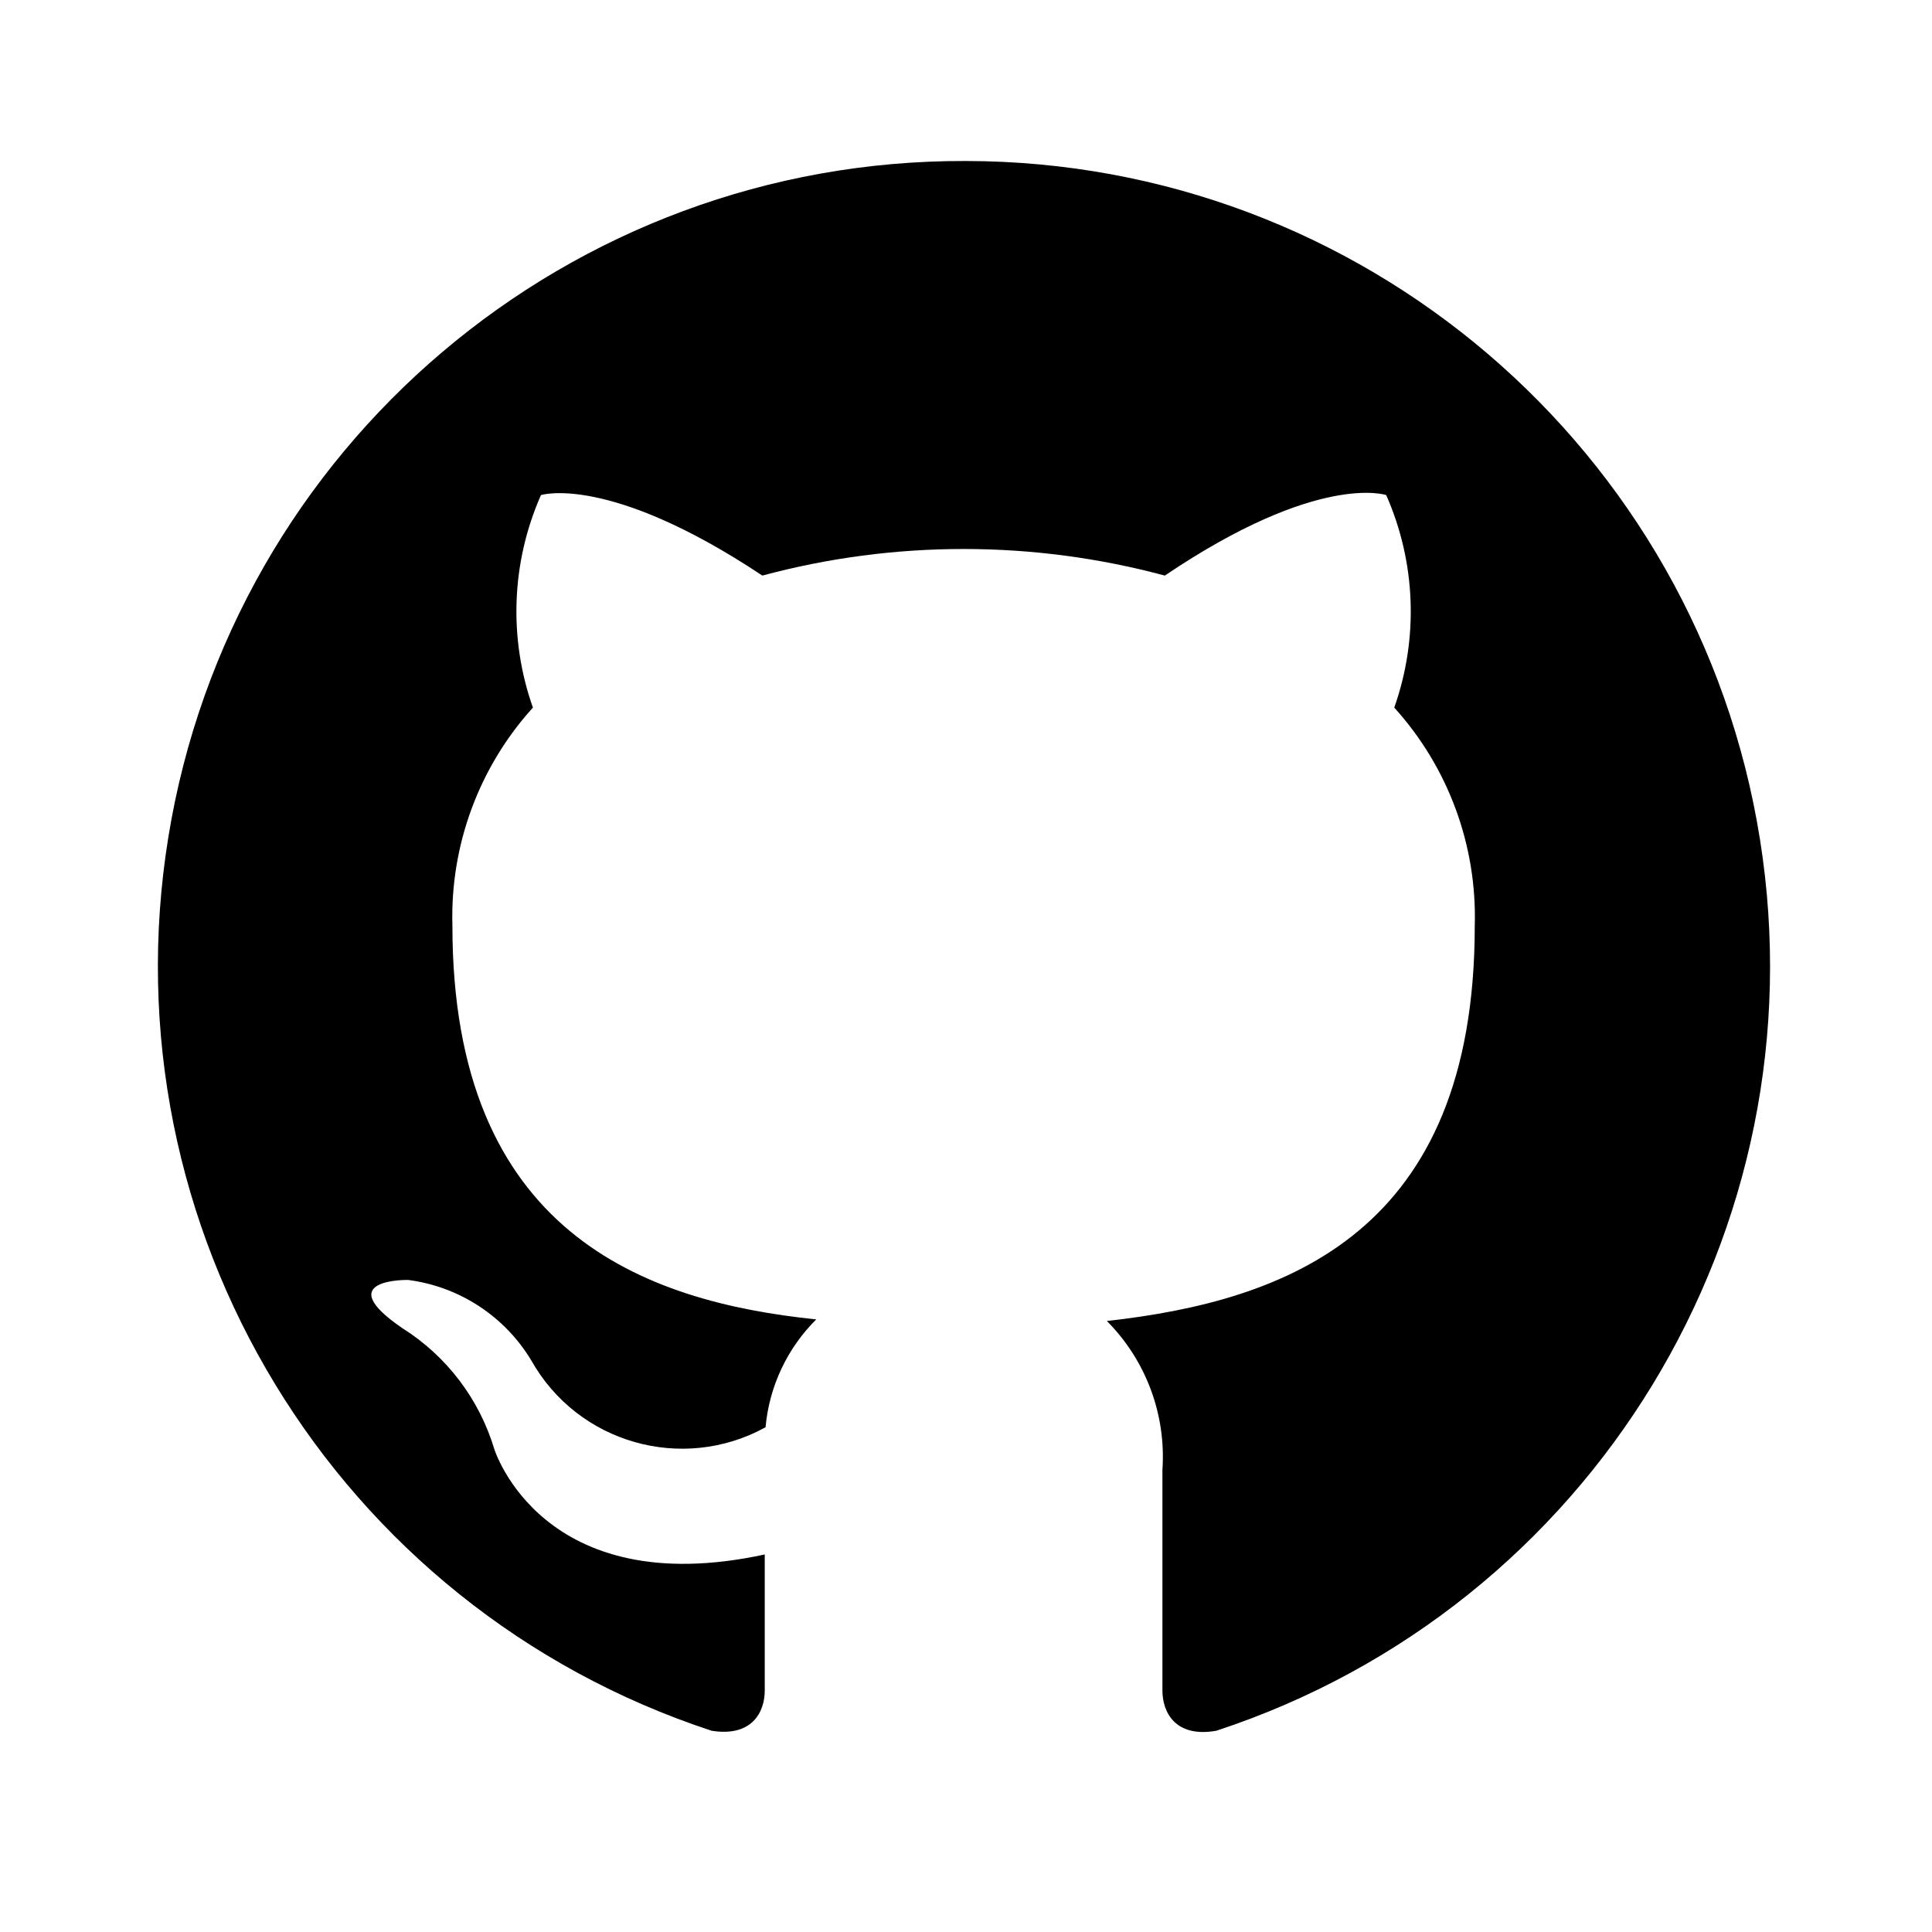
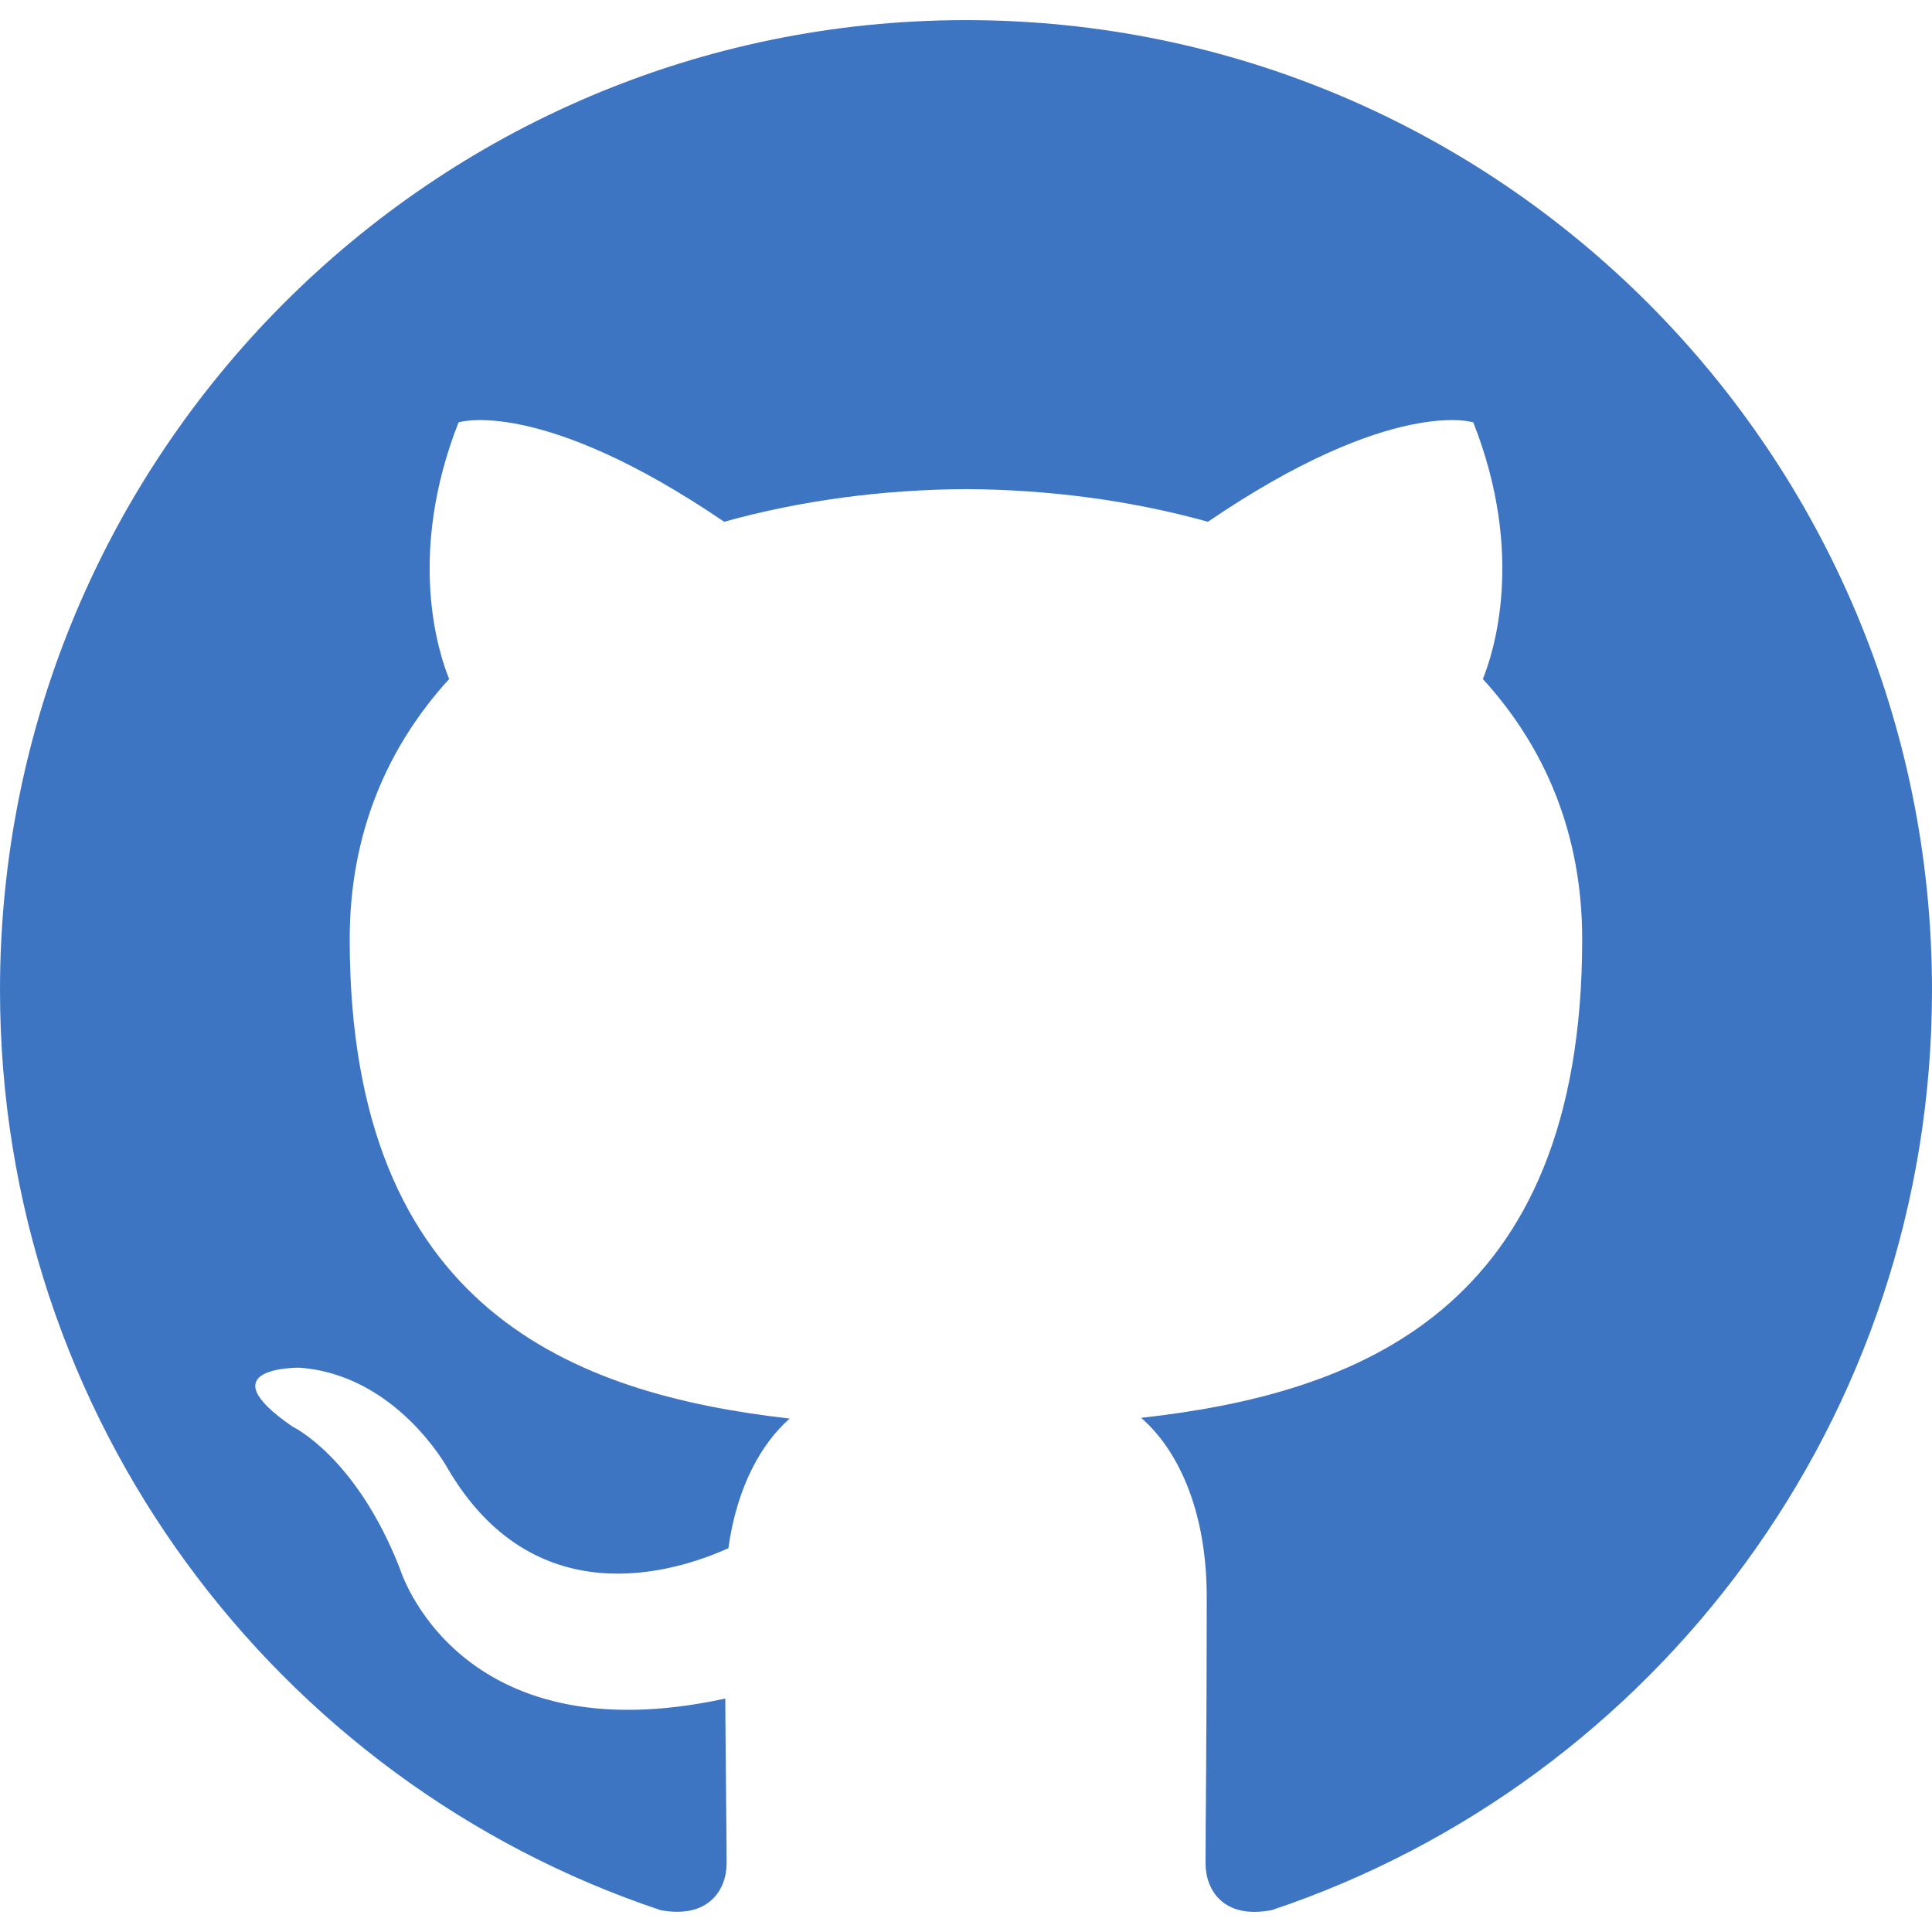
- <svg xmlns="http://www.w3.org/2000/svg" width="800px" height="800px" viewBox="0 0 24 24">
-   <rect width="24" height="24" fill="none" />
-   <path d="M12,2A10,10,0,0,0,8.84,21.5c.5.08.66-.23.66-.5V19.31C6.73,19.91,6.14,18,6.14,18A2.69,2.69,0,0,0,5,16.5c-.91-.62.07-.6.07-.6a2.1,2.1,0,0,1,1.53,1,2.15,2.15,0,0,0,2.91.83,2.16,2.16,0,0,1,.63-1.34C8,16.17,5.62,15.31,5.62,11.5a3.87,3.87,0,0,1,1-2.71,3.58,3.58,0,0,1,.1-2.64s.84-.27,2.75,1a9.63,9.63,0,0,1,5,0c1.91-1.29,2.75-1,2.75-1a3.58,3.58,0,0,1,.1,2.64,3.87,3.87,0,0,1,1,2.71c0,3.82-2.34,4.66-4.57,4.91a2.39,2.39,0,0,1,.69,1.85V21c0,.27.16.59.67.5A10,10,0,0,0,12,2Z" />
+ <svg xmlns="http://www.w3.org/2000/svg" width="800px" height="800px" viewBox="0 -0.5 48 48" version="1.1">
+   <defs>
+ 
+ </defs>
+   <g id="Icons" stroke="none" stroke-width="1" fill="none" fill-rule="evenodd">
+     <g id="Color-" transform="translate(-700, -560)" fill="#3E75C3">
+       <path d="M723.999,560 C710.746,560 700,570.787 700,584.097 C700,594.741 706.876,603.772 716.414,606.958 C717.615,607.18 718.053,606.436 718.053,605.797 C718.053,605.225 718.032,603.71 718.019,601.7 C711.343,603.156 709.934,598.469 709.934,598.469 C708.844,595.686 707.27,594.945 707.27,594.945 C705.091,593.45 707.436,593.48 707.436,593.48 C709.843,593.65 711.111,595.963 711.111,595.963 C713.253,599.646 716.728,598.582 718.096,597.965 C718.313,596.408 718.934,595.346 719.62,594.744 C714.29,594.135 708.688,592.069 708.688,582.836 C708.688,580.205 709.622,578.055 711.159,576.37 C710.911,575.76 710.087,573.311 711.393,569.993 C711.393,569.993 713.409,569.346 717.992,572.463 C719.908,571.929 721.96,571.662 724.001,571.652 C726.04,571.662 728.093,571.929 730.01,572.463 C734.591,569.346 736.603,569.993 736.603,569.993 C737.913,573.311 737.089,575.76 736.841,576.37 C738.38,578.055 739.309,580.205 739.309,582.836 C739.309,592.092 733.697,594.129 728.351,594.726 C729.212,595.47 729.981,596.939 729.981,599.188 C729.981,602.409 729.951,605.007 729.951,605.797 C729.951,606.442 730.383,607.192 731.601,606.955 C741.13,603.763 748,594.738 748,584.097 C748,570.787 737.254,560 723.999,560" id="Github">
+ 
+ </path>
+     </g>
+   </g>
</svg>
